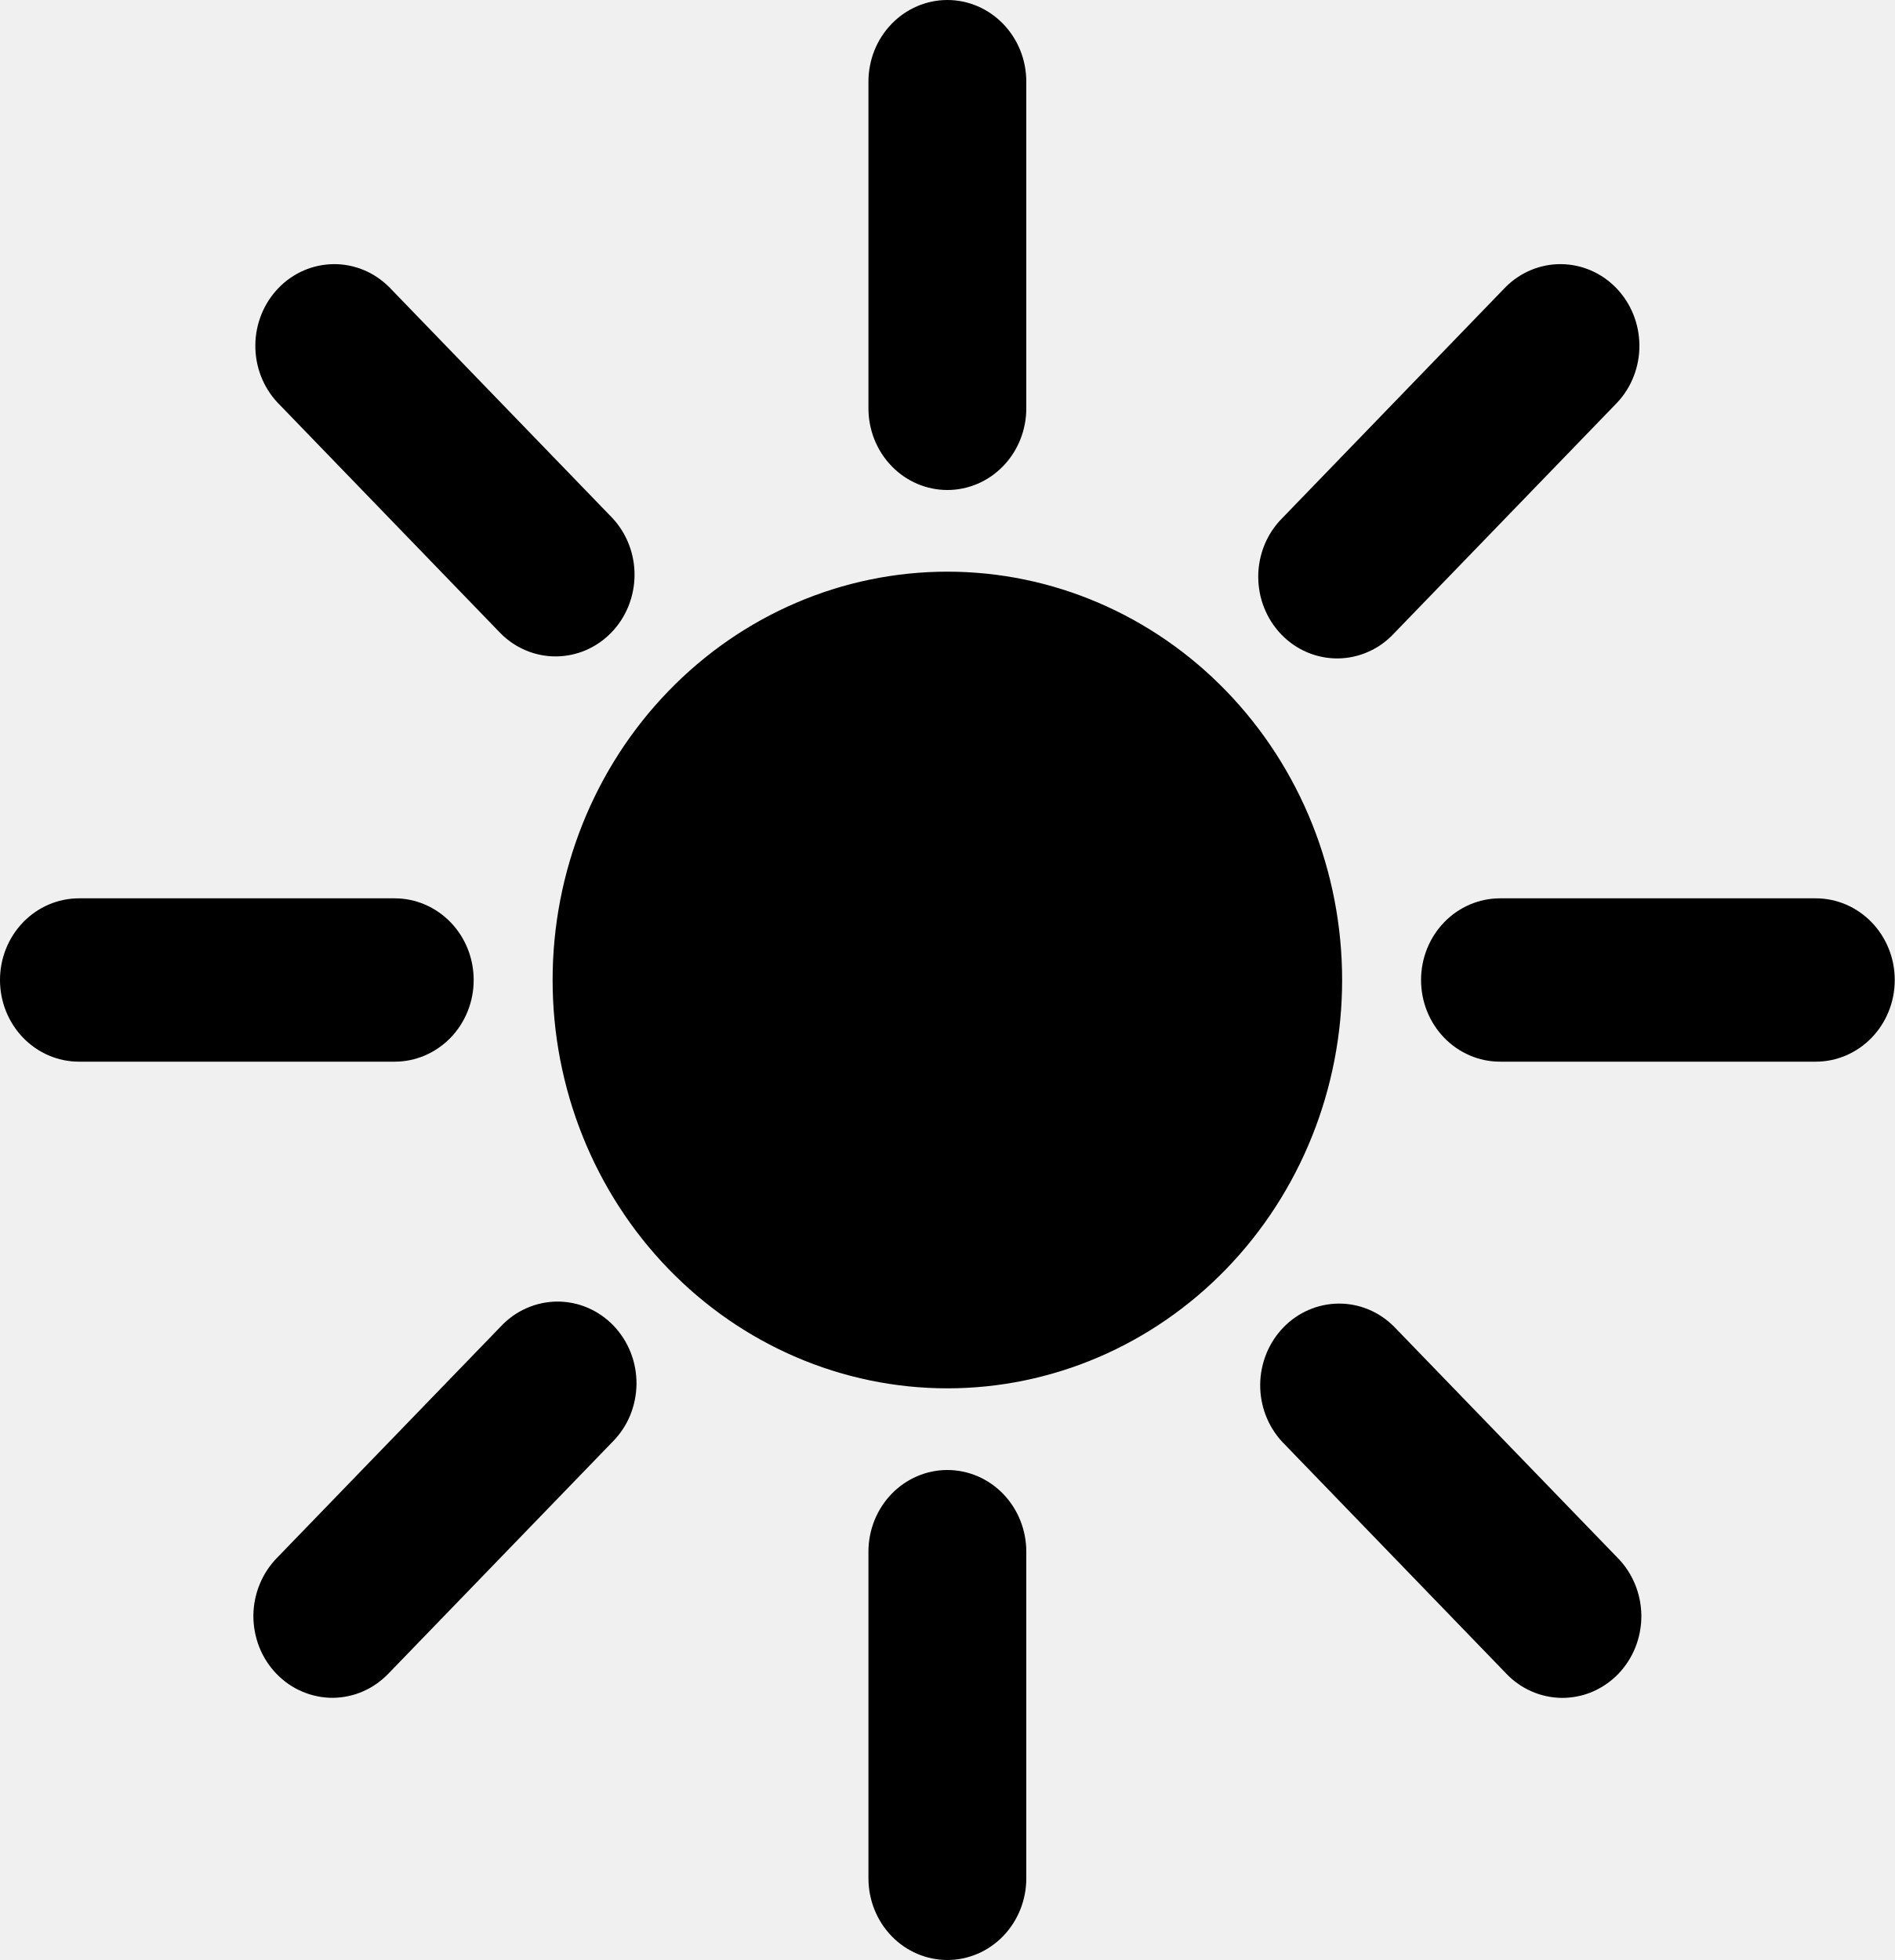
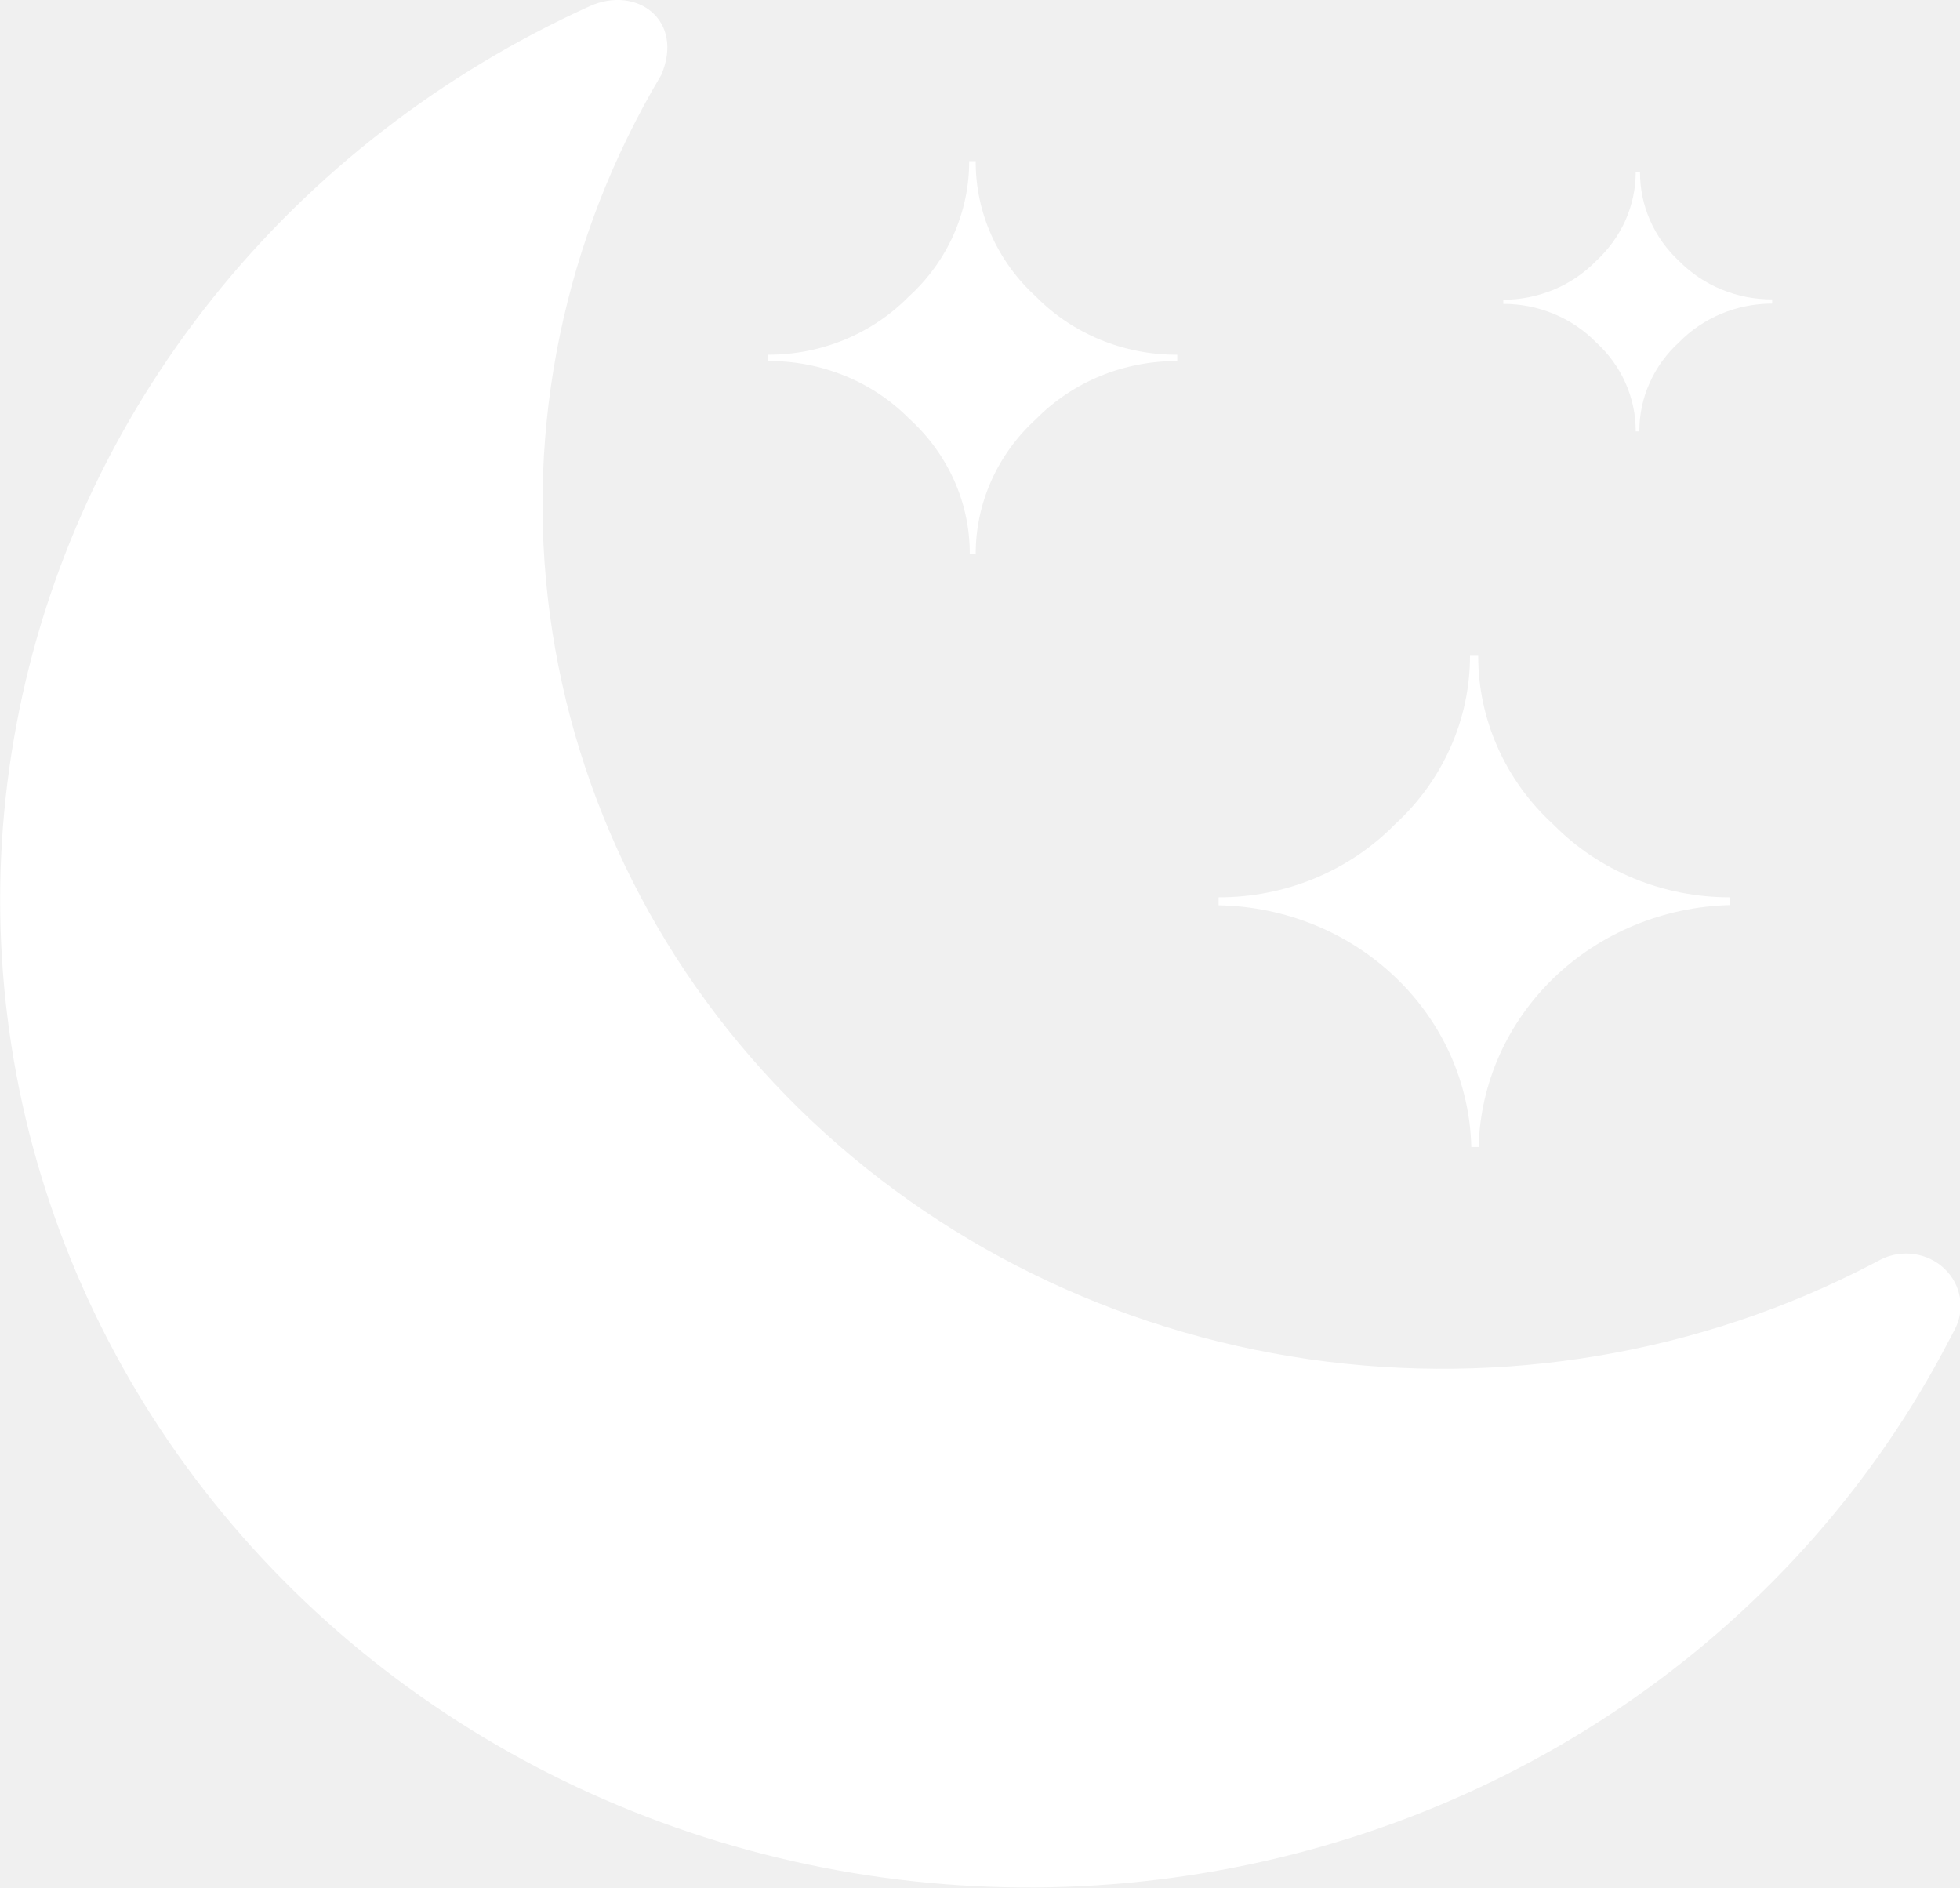
- <svg xmlns="http://www.w3.org/2000/svg" width="29" height="30" viewBox="0 0 29 30" fill="none">
-   <path d="M14.5 0C14.82 0 15.128 0.132 15.354 0.366C15.581 0.601 15.708 0.918 15.708 1.25V6.25C15.708 6.582 15.581 6.899 15.354 7.134C15.128 7.368 14.82 7.5 14.5 7.5C14.18 7.5 13.872 7.368 13.646 7.134C13.419 6.899 13.292 6.582 13.292 6.25V1.25C13.292 0.918 13.419 0.601 13.646 0.366C13.872 0.132 14.18 0 14.5 0ZM5.956 4.394C5.728 4.166 5.423 4.04 5.106 4.043C4.789 4.046 4.486 4.177 4.262 4.409C4.038 4.641 3.911 4.954 3.908 5.282C3.905 5.61 4.027 5.926 4.247 6.161L7.664 9.696C7.892 9.924 8.198 10.05 8.514 10.047C8.831 10.044 9.134 9.913 9.358 9.681C9.582 9.449 9.709 9.136 9.712 8.808C9.715 8.48 9.593 8.165 9.373 7.929L5.956 4.394ZM1.208 13.75C0.888 13.75 0.581 13.882 0.354 14.116C0.127 14.351 0 14.668 0 15C0 15.332 0.127 15.649 0.354 15.884C0.581 16.118 0.888 16.25 1.208 16.25H6.042C6.362 16.25 6.669 16.118 6.896 15.884C7.123 15.649 7.25 15.332 7.25 15C7.25 14.668 7.123 14.351 6.896 14.116C6.669 13.882 6.362 13.75 6.042 13.75H1.208ZM21.75 15C21.75 14.668 21.877 14.351 22.104 14.116C22.331 13.882 22.638 13.75 22.958 13.75H27.792C28.112 13.75 28.419 13.882 28.646 14.116C28.873 14.351 29 14.668 29 15C29 15.332 28.873 15.649 28.646 15.884C28.419 16.118 28.112 16.25 27.792 16.25H22.958C22.638 16.25 22.331 16.118 22.104 15.884C21.877 15.649 21.75 15.332 21.75 15ZM21.335 20.304C21.108 20.076 20.802 19.95 20.486 19.953C20.169 19.956 19.866 20.087 19.642 20.319C19.418 20.551 19.291 20.864 19.288 21.192C19.285 21.52 19.407 21.835 19.627 22.071L23.044 25.606C23.156 25.726 23.289 25.821 23.436 25.886C23.584 25.952 23.742 25.986 23.903 25.988C24.063 25.989 24.222 25.958 24.371 25.895C24.519 25.832 24.654 25.739 24.768 25.622C24.881 25.504 24.971 25.365 25.032 25.211C25.092 25.058 25.123 24.893 25.122 24.727C25.12 24.561 25.087 24.397 25.023 24.244C24.96 24.092 24.868 23.954 24.753 23.839L21.335 20.304ZM9.373 22.071C9.488 21.956 9.581 21.818 9.644 21.666C9.707 21.513 9.74 21.349 9.742 21.183C9.743 21.017 9.713 20.852 9.652 20.699C9.591 20.545 9.501 20.406 9.388 20.288C9.275 20.171 9.14 20.078 8.991 20.015C8.843 19.952 8.684 19.921 8.523 19.922C8.363 19.924 8.204 19.958 8.057 20.024C7.909 20.089 7.776 20.184 7.664 20.304L4.247 23.837C4.132 23.953 4.04 24.091 3.977 24.243C3.913 24.396 3.88 24.56 3.878 24.726C3.877 24.892 3.908 25.056 3.968 25.21C4.029 25.364 4.119 25.503 4.232 25.62C4.346 25.738 4.481 25.831 4.629 25.893C4.778 25.956 4.937 25.988 5.097 25.987C5.258 25.985 5.416 25.951 5.564 25.885C5.711 25.82 5.844 25.724 5.956 25.605L9.373 22.071ZM24.753 6.161C24.973 5.926 25.095 5.61 25.092 5.282C25.089 4.954 24.962 4.641 24.738 4.409C24.514 4.177 24.211 4.046 23.894 4.043C23.577 4.04 23.272 4.166 23.044 4.394L19.627 7.929C19.512 8.044 19.419 8.182 19.356 8.334C19.293 8.487 19.259 8.651 19.258 8.817C19.257 8.983 19.287 9.148 19.348 9.301C19.409 9.455 19.498 9.594 19.612 9.712C19.725 9.829 19.86 9.922 20.009 9.985C20.157 10.048 20.317 10.079 20.477 10.078C20.637 10.076 20.796 10.042 20.943 9.976C21.091 9.911 21.224 9.816 21.335 9.696L24.753 6.161ZM15.708 23.75C15.708 23.419 15.581 23.101 15.354 22.866C15.128 22.632 14.82 22.5 14.5 22.5C14.18 22.5 13.872 22.632 13.646 22.866C13.419 23.101 13.292 23.419 13.292 23.75V28.75C13.292 29.081 13.419 29.399 13.646 29.634C13.872 29.868 14.18 30 14.5 30C14.82 30 15.128 29.868 15.354 29.634C15.581 29.399 15.708 29.081 15.708 28.75V23.75ZM14.5 8.75C12.898 8.75 11.361 9.408 10.228 10.581C9.095 11.753 8.458 13.342 8.458 15C8.458 16.658 9.095 18.247 10.228 19.419C11.361 20.591 12.898 21.25 14.5 21.25C16.102 21.25 17.639 20.591 18.772 19.419C19.905 18.247 20.542 16.658 20.542 15C20.542 13.342 19.905 11.753 18.772 10.581C17.639 9.408 16.102 8.75 14.5 8.75Z" fill="black" />
+ <svg xmlns="http://www.w3.org/2000/svg" width="27" height="26" viewBox="0 0 27 26" fill="none">
+   <g clip-path="url(#clip0_1247_25625)">
+     <path fill-rule="evenodd" clip-rule="evenodd" d="M26.844 18.472C25.834 20.413 24.357 22.094 22.534 23.375C20.71 24.656 18.595 25.499 16.363 25.835C14.132 26.171 11.849 25.99 9.705 25.306C7.561 24.622 5.619 23.456 4.04 21.905C2.46 20.354 1.29 18.462 0.627 16.389C-0.037 14.315 -0.174 12.119 0.226 9.984C0.625 7.848 1.551 5.836 2.925 4.114C4.299 2.392 6.082 1.011 8.125 0.085C8.773 -0.205 9.429 0.278 9.11 1.031C7.77 3.281 7.231 5.889 7.574 8.459C7.917 11.03 9.124 13.423 11.011 15.275C12.899 17.127 15.364 18.337 18.032 18.723C20.701 19.107 23.427 18.646 25.797 17.408L25.905 17.351C26.047 17.279 26.21 17.252 26.369 17.275C26.528 17.298 26.675 17.369 26.788 17.478C26.902 17.587 26.976 17.729 27 17.881C27.024 18.034 26.996 18.19 26.921 18.326L26.844 18.472ZM20.369 15.8H20.268C20.247 14.921 19.873 14.083 19.224 13.463C18.576 12.842 17.703 12.486 16.787 12.47V12.36C17.241 12.361 17.69 12.273 18.106 12.101C18.523 11.929 18.899 11.677 19.21 11.361C19.539 11.061 19.8 10.7 19.979 10.3C20.158 9.9 20.25 9.469 20.25 9.033H20.363C20.362 9.469 20.454 9.9 20.633 10.3C20.811 10.7 21.073 11.061 21.402 11.361C21.714 11.677 22.09 11.929 22.507 12.1C22.924 12.272 23.372 12.36 23.826 12.36V12.467C22.915 12.491 22.048 12.85 21.404 13.47C20.761 14.091 20.39 14.925 20.369 15.8ZM22.592 5.942H22.533C22.534 5.712 22.485 5.484 22.391 5.273C22.297 5.061 22.158 4.871 21.984 4.713C21.82 4.546 21.622 4.413 21.403 4.323C21.184 4.232 20.947 4.185 20.709 4.186V4.129C20.948 4.129 21.184 4.081 21.404 3.99C21.623 3.899 21.82 3.765 21.984 3.598C22.157 3.439 22.295 3.249 22.39 3.038C22.484 2.827 22.533 2.6 22.533 2.37H22.592C22.591 2.599 22.638 2.826 22.731 3.037C22.824 3.248 22.96 3.439 23.132 3.598C23.297 3.764 23.495 3.897 23.715 3.988C23.935 4.078 24.172 4.125 24.412 4.124V4.182C24.172 4.182 23.935 4.229 23.715 4.32C23.495 4.412 23.296 4.545 23.132 4.713C22.958 4.871 22.819 5.061 22.725 5.273C22.63 5.484 22.582 5.712 22.583 5.942H22.592ZM13.45 7.635H13.359C13.361 7.285 13.288 6.94 13.145 6.619C13.001 6.298 12.791 6.008 12.527 5.769C12.275 5.514 11.973 5.312 11.637 5.176C11.301 5.039 10.94 4.97 10.575 4.973V4.886C10.938 4.888 11.298 4.817 11.633 4.68C11.967 4.542 12.268 4.34 12.518 4.086C12.782 3.846 12.992 3.557 13.135 3.236C13.278 2.915 13.352 2.569 13.351 2.22H13.441C13.439 2.569 13.512 2.915 13.655 3.236C13.798 3.557 14.008 3.846 14.271 4.086C14.521 4.34 14.823 4.542 15.158 4.68C15.492 4.817 15.853 4.888 16.217 4.886V4.973C15.853 4.972 15.492 5.042 15.158 5.179C14.823 5.317 14.521 5.519 14.271 5.773C14.008 6.013 13.798 6.302 13.655 6.623C13.512 6.944 13.439 7.29 13.441 7.639L13.45 7.635Z" fill="white" />
+   </g>
+   <defs>
+     <clipPath id="clip0_1247_25625">
+       <rect width="27" height="26" fill="white" />
+     </clipPath>
+   </defs>
</svg>
